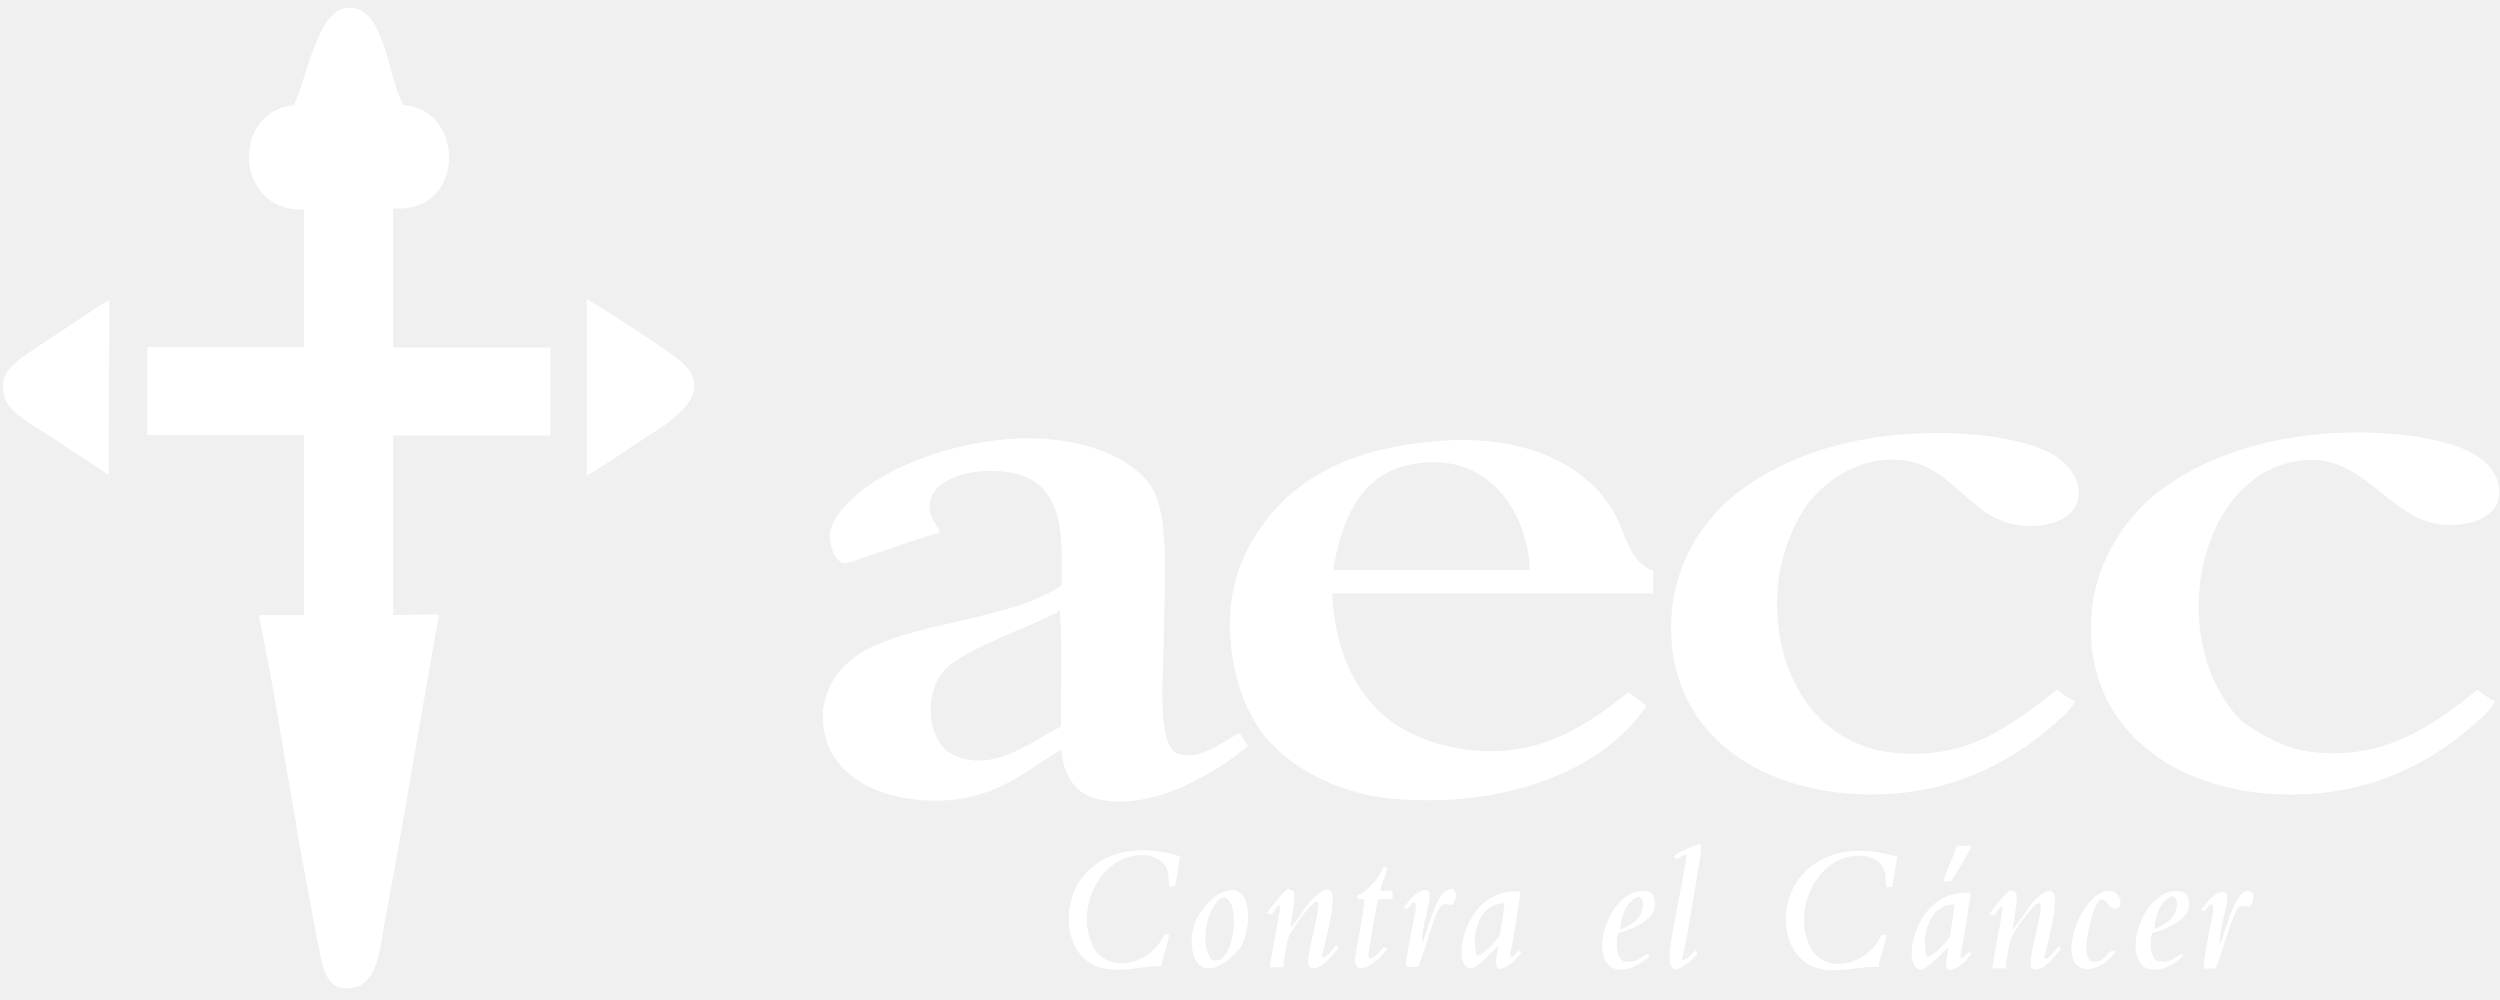
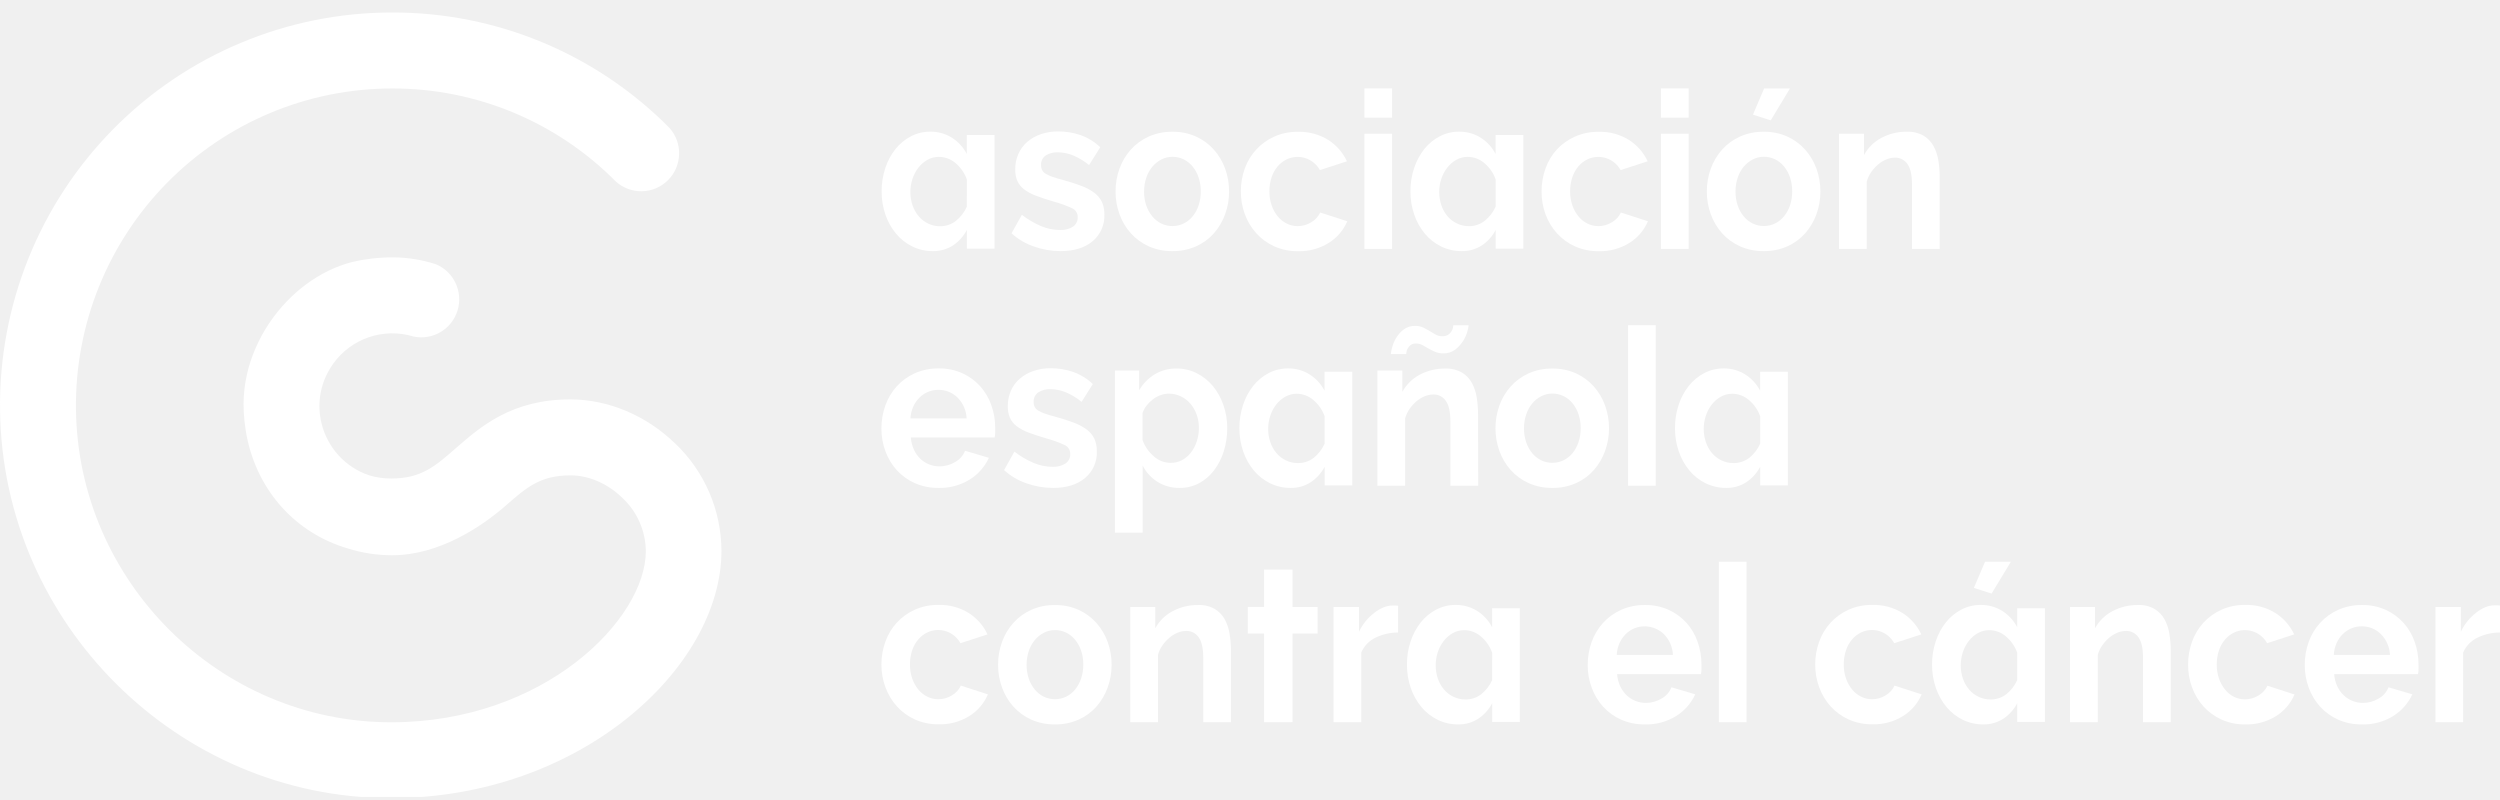
- <svg xmlns="http://www.w3.org/2000/svg" width="200" height="80" viewBox="0 0 200 80" fill="none">
-   <g clip-path="url(#clip0)">
-     <path d="M32.253 8.412C37.23 8.694 37.324 17.097 31.455 16.675C31.455 20.29 31.455 24.14 31.455 27.802C31.455 27.802 43.99 27.802 44.038 27.802V34.844H31.455V49.21C32.817 49.163 33.803 49.163 35.117 49.163C33.756 56.769 32.441 64.797 30.986 72.684C30.328 75.689 30.422 79.069 27.746 79.069C25.681 79.069 25.774 76.816 24.883 72.59C23.85 66.909 23.662 66.017 23.709 65.971C22.206 57.614 22.3 57.144 20.704 49.21C21.69 49.21 24.319 49.21 24.319 49.21C24.319 49.21 24.319 34.844 24.319 34.797H11.784V27.755C15.915 27.755 20.188 27.755 24.319 27.755V16.769C18.732 16.956 18.451 8.928 23.521 8.412C24.601 6.111 25.399 0.618 27.934 0.618C30.798 0.618 30.986 6.017 32.253 8.412Z" fill="white" />
-     <path d="M8.732 23.999C8.779 25.548 8.686 33.342 8.686 37.989C8.686 37.989 7.559 37.238 7.277 37.05C6.244 36.346 5.493 35.924 4.366 35.126C2.723 33.999 0.235 33.013 0.235 31.041C0.188 29.304 1.502 28.788 5.822 25.877C7.559 24.703 8.31 24.233 8.732 23.999Z" fill="white" />
-     <path d="M46.995 23.952C48.451 24.844 52.676 27.473 54.554 28.975C57.653 31.886 52.629 34.281 50.751 35.595C49.437 36.487 48.169 37.332 46.948 38.036V23.952H46.995Z" fill="white" />
-     <path d="M164.601 55.172C165.024 55.548 165.493 55.877 166.01 56.111C165.54 56.956 164.695 57.614 163.944 58.271C160.939 60.853 156.761 63.06 151.643 63.482C142.864 64.186 134.601 60.149 133.756 51.651C133.193 46.111 135.916 41.792 138.967 39.445C142.395 36.769 147.183 35.032 152.864 34.703C156.855 34.468 161.456 34.891 164.132 36.299C165.211 36.91 166.479 38.177 166.291 39.726C166.01 42.027 162.488 42.543 160.235 41.698C156.949 40.478 155.634 36.675 151.221 36.769C148.451 36.816 146.057 38.506 144.789 40.102C143.568 41.604 142.488 44.28 142.254 46.628C141.549 53.294 145.024 59.726 151.737 60.243C157.841 60.759 161.127 57.755 164.601 55.172Z" fill="white" />
-     <path d="M198.216 55.172C198.638 55.548 199.108 55.877 199.624 56.111C199.155 56.956 198.31 57.614 197.559 58.271C194.507 60.9 190.329 63.06 185.258 63.482C174.789 64.327 166.244 58.553 167.371 48.6C167.793 44.797 170 41.51 172.488 39.492C175.915 36.769 180.939 34.985 186.526 34.656C190.563 34.421 195.258 34.891 197.793 36.252C198.779 36.816 200.282 38.036 199.859 39.961C199.437 41.886 196.15 42.449 193.991 41.651C190.235 40.29 188.263 35.548 182.817 37.097C175.493 39.21 173.38 51.698 179.39 57.755C181.127 58.881 182.864 60.008 185.352 60.196C191.221 60.759 195.117 57.614 198.216 55.172Z" fill="white" />
-     <path d="M84.507 49.022C82.394 50.149 77.371 51.839 75.681 53.482C74.132 54.985 73.944 58.365 75.681 60.008C78.967 62.309 82.441 59.304 84.883 58.13C84.836 55.078 85.024 51.745 84.789 48.834C84.648 48.834 84.601 48.975 84.507 49.022ZM99.202 58.647C99.437 59.022 99.578 59.398 99.859 59.679C97.512 61.604 92.16 65.126 87.559 63.858C86.056 63.435 85.024 62.027 84.93 59.961C82.113 61.557 79.578 64.234 74.319 64.046C70.235 63.905 66.338 62.074 65.869 58.083C65.493 54.938 67.606 52.778 69.578 51.839C73.803 49.726 81.221 49.445 84.93 46.816C84.977 43.294 85.118 39.867 82.488 38.365C80.188 37.05 74.413 37.52 74.366 40.525C74.366 41.464 74.883 41.839 75.211 42.59C73.193 43.154 71.502 43.811 69.437 44.468C68.92 44.656 67.794 45.126 67.465 45.032C66.62 44.844 66.291 43.201 66.432 42.496C66.62 41.464 67.559 40.478 68.216 39.867C70.939 37.332 75.822 35.548 80.611 35.126C85.634 34.703 90.376 36.252 92.16 39.022C93.662 41.37 93.099 47.473 93.099 51.417C93.099 53.388 92.488 59.539 94.132 60.243C95.963 61.041 98.028 59.116 99.202 58.647Z" fill="white" />
-     <path d="M112.348 37.285C108.826 38.177 107.277 41.651 106.667 45.595H122.394C122.113 40.102 118.263 35.736 112.348 37.285ZM132.254 45.689V47.473H106.573C106.761 51.745 108.263 55.266 110.939 57.426C112.676 58.834 115.258 59.867 118.216 60.055C123.427 60.478 127.183 57.849 130.235 55.407C130.845 55.689 131.221 56.158 131.737 56.44C128.216 61.745 120.282 64.656 111.455 63.905C107.089 63.529 102.817 61.323 100.751 58.318C98.779 55.454 97.887 50.947 98.686 47.05C99.249 44.327 100.939 41.745 102.676 40.055C105.869 36.956 110.423 35.501 116.009 35.219C121.972 34.938 126.855 37.097 129.061 40.9C130.094 42.637 130.235 44.844 132.254 45.689Z" fill="white" />
-     <path d="M136.056 67.52C136.103 67.848 136.009 68.694 135.962 68.928C135.493 71.886 135.54 71.37 135.117 73.999C135.117 74.093 134.883 75.36 134.554 76.769C134.93 76.956 135.352 76.205 135.634 76.064C135.728 76.017 135.728 76.252 135.822 76.299C135.493 76.628 134.836 77.285 134.272 77.52C134.084 77.567 133.803 77.567 133.709 77.285C133.286 76.909 133.897 74.139 134.225 72.356C134.507 70.9 134.742 69.632 134.93 68.365C134.695 68.318 134.178 68.74 134.178 68.74C134.084 68.647 133.991 68.647 133.897 68.506C134.46 68.083 135.587 67.567 136.056 67.52Z" fill="white" />
-     <path d="M156.526 67.661H157.746C157.23 68.694 156.667 69.632 156.056 70.525H155.493C155.728 69.492 156.244 68.74 156.526 67.661Z" fill="white" />
-     <path d="M110.657 69.398C110.751 69.398 110.845 69.398 110.939 69.398C110.892 70.102 110.516 70.666 110.423 71.276C110.657 71.276 110.751 71.229 111.408 71.276V71.933C111.08 71.933 110.423 71.933 110.235 71.933C110 73.107 109.671 75.032 109.53 76.018C109.484 76.299 109.437 76.534 109.53 76.675C110.094 76.722 110.563 75.83 110.704 75.783C110.798 75.783 110.845 75.877 110.986 75.924C110.423 76.628 109.343 77.708 108.592 77.379C108.545 77.332 108.357 77.004 108.404 76.769C108.498 75.736 109.061 73.436 109.155 71.933H108.592C108.592 71.839 108.592 71.558 108.638 71.558C108.873 71.558 109.014 71.464 109.249 71.229C109.39 71.088 109.718 70.806 109.953 70.572C110.235 70.243 110.423 69.867 110.657 69.398Z" fill="white" />
-     <path d="M98.263 71.98C97.981 71.745 98.028 71.745 97.606 71.886C96.995 72.403 96.479 73.576 96.432 74.891C96.385 75.501 96.573 76.299 96.901 76.769C97.277 76.909 97.606 76.816 97.84 76.581C98.544 75.877 98.873 74.14 98.638 72.872C98.591 72.449 98.451 72.215 98.263 71.98ZM98.826 71.229C99.108 71.276 99.436 71.604 99.624 71.98C100.047 73.107 99.859 74.938 99.108 75.971C98.357 76.769 97.324 77.661 96.385 77.426C95.164 77.097 95.258 74.938 95.446 74.327C95.634 73.67 95.681 73.529 95.962 73.107C96.479 72.356 97.042 71.745 97.606 71.463C97.84 71.37 98.263 71.135 98.826 71.229Z" fill="white" />
-     <path d="M103.427 71.276C103.709 71.463 103.427 72.778 103.24 74.186C103.286 74.139 103.286 74.186 103.333 74.139C103.85 73.529 104.085 73.107 104.742 72.168C105.634 71.276 106.15 70.853 106.573 71.463C106.667 71.604 106.573 72.449 106.526 72.966C106.338 74.139 106.009 75.501 105.728 76.534C105.728 76.628 105.869 76.581 105.963 76.581C106.197 76.487 106.385 76.252 106.901 75.595C106.901 75.642 107.136 75.783 107.089 75.783C106.056 77.191 105.211 77.755 104.742 77.332C104.272 76.862 105.822 72.449 105.399 72.168C105.07 71.886 103.333 74.374 103.099 74.938C103.005 75.125 102.723 76.44 102.676 77.379C102.347 77.379 101.972 77.379 101.596 77.379C101.784 75.642 102.441 73.107 102.394 72.449C102.254 72.308 101.972 72.872 101.737 73.154C101.737 73.154 101.409 73.06 101.362 73.06C101.643 72.637 102.066 72.074 102.488 71.604C102.676 71.416 102.864 71.229 103.052 71.088C103.146 71.182 103.239 71.135 103.427 71.276Z" fill="white" />
-     <path d="M114.038 71.182C114.272 71.276 114.366 71.276 114.366 71.604C114.413 72.215 113.944 73.623 113.803 74.656C113.709 75.407 113.803 75.219 113.803 75.407C114.319 74.233 114.883 71.276 116.009 71.135C116.291 71.135 116.338 71.182 116.385 71.276C116.62 71.604 116.338 72.168 116.197 72.402C115.916 72.402 115.587 72.215 115.352 72.402C114.789 72.825 114.132 75.689 113.474 77.332C113.099 77.332 112.817 77.379 112.488 77.332C112.441 76.628 113.193 73.201 113.24 72.825C113.286 72.449 113.286 72.215 113.193 72.261C113.005 71.98 112.77 72.637 112.535 72.731C112.488 72.778 112.347 72.637 112.301 72.543C112.535 72.402 113.146 71.276 114.038 71.182Z" fill="white" />
-     <path d="M129.624 74.374C130.235 74.093 130.704 73.905 131.127 73.342C131.596 72.684 131.502 71.698 131.033 71.745C130.094 72.121 129.671 73.248 129.624 74.374ZM132.207 71.558C133.099 73.295 130.892 74.234 129.437 74.656C129.249 75.548 129.296 76.581 129.906 76.91C130.939 77.05 131.174 76.628 131.831 76.299C131.831 76.346 132.019 76.44 131.972 76.487C130.845 77.567 129.061 78.13 128.404 76.816C127.512 75.079 129.249 70.853 131.831 71.323C131.972 71.37 132.16 71.464 132.207 71.558Z" fill="white" />
-     <path d="M169.53 72.59C169.155 72.778 168.873 72.684 168.732 72.449C168.591 72.215 168.404 71.933 167.981 71.98C167.699 72.262 167.512 72.778 167.418 73.06C166.901 74.891 166.62 76.722 167.371 76.909C168.122 77.144 168.544 76.299 168.92 76.064C169.014 76.017 169.108 76.111 169.249 76.111C168.169 77.661 166.291 78.083 165.821 76.675C165.211 74.797 167.277 70.618 169.155 71.37C169.483 71.51 169.812 72.168 169.53 72.59Z" fill="white" />
-     <path d="M118.122 76.44C118.686 76.44 119.484 75.501 119.953 74.891C120 74.844 120.282 72.919 120.376 72.262C118.78 72.262 118.075 73.67 117.981 75.172C117.981 75.642 118.028 76.111 118.122 76.44ZM121.643 71.323C121.409 73.06 121.127 74.797 120.798 76.44C120.845 76.487 120.892 76.534 120.939 76.534C121.174 76.534 121.362 76.064 121.596 76.064C121.596 76.111 121.737 76.158 121.69 76.205C121.315 76.722 120.704 77.473 119.859 77.52C119.484 77.05 119.812 76.346 119.859 75.689C119.484 76.017 118.122 77.473 117.7 77.473C117.183 77.473 116.808 76.863 116.949 75.689C117.23 73.576 118.686 71.135 121.643 71.323Z" fill="white" />
-     <path d="M94.413 68.506C94.225 69.398 94.225 69.867 93.991 70.9C93.991 70.9 93.521 70.947 93.521 70.9C93.474 70.337 93.521 69.961 93.38 69.586C93.146 68.928 92.676 68.694 91.972 68.459C88.31 67.895 86.01 72.356 87.324 75.454C88.404 78.083 92.066 77.238 93.146 74.75C93.146 74.75 93.568 74.703 93.521 74.797C93.427 75.642 93.005 76.487 92.911 77.332C91.925 77.144 90.235 77.755 88.592 77.52C85.305 77.097 84.695 72.825 86.479 70.337C88.216 67.989 91.221 67.52 94.413 68.506Z" fill="white" />
-     <path d="M161.221 71.37C161.502 71.558 161.221 72.872 161.033 74.281C161.08 74.234 161.08 74.281 161.127 74.234C161.643 73.623 161.878 73.201 162.535 72.262C163.427 71.37 163.944 70.947 164.366 71.558C164.46 71.698 164.366 72.543 164.319 73.06C164.132 74.234 163.803 75.595 163.521 76.628C163.521 76.722 163.662 76.675 163.756 76.675C163.991 76.581 164.179 76.346 164.695 75.689C164.695 75.736 164.93 75.877 164.883 75.877C163.85 77.285 163.005 77.849 162.535 77.426C162.066 76.957 163.615 72.543 163.193 72.262C162.864 71.98 161.127 74.468 160.892 75.032C160.798 75.219 160.517 76.534 160.47 77.473C160.141 77.473 159.765 77.473 159.39 77.473C159.578 75.736 160.235 73.201 160.188 72.543C160.047 72.403 159.765 72.966 159.531 73.248C159.531 73.248 159.202 73.154 159.155 73.154C159.437 72.731 159.859 72.168 160.282 71.698C160.47 71.51 160.657 71.323 160.845 71.182C160.986 71.276 161.033 71.276 161.221 71.37Z" fill="white" />
-     <path d="M177.84 71.323C178.075 71.417 178.169 71.417 178.169 71.745C178.216 72.356 177.746 73.764 177.606 74.797C177.512 75.548 177.606 75.36 177.606 75.548C178.122 74.374 178.685 71.417 179.812 71.276C180.094 71.276 180.141 71.323 180.188 71.417C180.423 71.745 180.188 72.309 180 72.543C179.718 72.543 179.39 72.356 179.155 72.543C178.592 72.966 177.934 75.83 177.277 77.473C176.901 77.473 176.62 77.52 176.291 77.473C176.244 76.769 176.995 73.342 177.042 72.966C177.089 72.59 177.089 72.356 176.995 72.403C176.807 72.121 176.573 72.778 176.338 72.872C176.291 72.919 176.15 72.778 176.103 72.731C176.338 72.543 176.948 71.417 177.84 71.323Z" fill="white" />
-     <path d="M151.784 68.553C151.596 69.445 151.596 69.914 151.362 70.947C151.362 70.947 150.892 70.994 150.892 70.947C150.845 70.384 150.892 70.008 150.751 69.633C150.516 68.975 150.047 68.74 149.343 68.506C145.681 67.942 143.38 72.403 144.695 75.501C145.775 78.13 149.437 77.285 150.516 74.797C150.516 74.797 150.939 74.75 150.892 74.844C150.798 75.689 150.376 76.534 150.282 77.379C149.296 77.191 147.606 77.802 145.962 77.567C142.676 77.144 142.066 72.872 143.85 70.384C145.587 68.036 148.592 67.567 151.784 68.553Z" fill="white" />
-     <path d="M154.132 76.534C154.695 76.534 155.493 75.595 155.963 74.985C156.009 74.938 156.291 73.013 156.385 72.356C154.789 72.356 154.085 73.764 153.991 75.266C153.991 75.736 154.038 76.205 154.132 76.534ZM157.653 71.417C157.418 73.154 157.136 74.891 156.808 76.534C156.855 76.581 156.901 76.628 156.948 76.628C157.183 76.628 157.371 76.159 157.606 76.159C157.606 76.205 157.747 76.252 157.7 76.299C157.324 76.816 156.714 77.567 155.869 77.614C155.493 77.144 155.822 76.44 155.869 75.783C155.493 76.112 154.132 77.567 153.709 77.567C153.193 77.567 152.817 76.957 152.958 75.783C153.24 73.67 154.695 71.229 157.653 71.417Z" fill="white" />
-     <path d="M172.347 74.328C172.958 74.046 173.427 73.858 173.85 73.295C174.319 72.637 174.225 71.651 173.756 71.698C172.817 72.121 172.394 73.248 172.347 74.328ZM174.93 71.558C175.822 73.295 173.615 74.234 172.16 74.656C171.972 75.548 172.019 76.581 172.629 76.91C173.662 77.05 173.897 76.628 174.554 76.299C174.554 76.346 174.742 76.44 174.648 76.487C173.521 77.567 171.737 78.13 171.08 76.816C170.188 75.079 171.925 70.853 174.507 71.323C174.695 71.37 174.883 71.464 174.93 71.558Z" fill="white" />
+ <svg xmlns="http://www.w3.org/2000/svg" width="200" height="64" viewBox="0 0 200 64" fill="none">
+   <g clip-path="url(#clip0_1094:980)">
+     <g clip-path="url(#clip1_1094:980)">
+       <path d="M159.328 47.487L157.911 47.029L158.804 44.937H160.871L159.328 47.487Z" fill="white" />
+       <path d="M53.975 35.444C51.682 33.229 48.649 31.956 45.647 31.952H45.624C40.936 31.952 38.453 34.124 36.459 35.862C34.795 37.317 33.697 38.281 31.287 38.281H31.274C30.687 38.281 30.103 38.196 29.54 38.029C27.632 37.39 26.187 35.809 25.718 33.848C25.698 33.768 25.679 33.687 25.662 33.605C25.644 33.522 25.631 33.416 25.618 33.32C25.605 33.224 25.592 33.133 25.581 33.04C25.564 32.862 25.553 32.681 25.553 32.499C25.553 31.744 25.701 30.997 25.987 30.299C26.054 30.14 26.123 29.986 26.203 29.834C26.26 29.725 26.318 29.616 26.381 29.519C26.465 29.373 26.559 29.234 26.656 29.097C28.113 27.062 30.704 26.188 33.092 26.925C34.622 27.241 36.141 26.34 36.602 24.843C37.063 23.347 36.315 21.744 34.873 21.141C33.765 20.782 32.608 20.595 31.443 20.589C30.349 20.585 29.259 20.708 28.192 20.954C25.516 21.645 23.161 23.46 21.577 25.8C21.555 25.83 21.534 25.859 21.514 25.889C21.308 26.198 21.115 26.512 20.938 26.838L20.912 26.893C20.738 27.212 20.582 27.544 20.439 27.872C20.439 27.885 20.428 27.898 20.422 27.913C19.818 29.298 19.499 30.79 19.483 32.301C19.485 32.764 19.509 33.225 19.557 33.685C19.568 33.809 19.592 33.931 19.609 34.054C19.646 34.341 19.683 34.626 19.737 34.904L19.75 34.951C20.632 39.32 23.692 42.669 27.828 43.877C28.976 44.238 30.171 44.421 31.374 44.42C35.155 44.42 38.581 42.094 40.455 40.452C42.12 38.994 43.22 38.029 45.637 38.029H45.65C47.099 38.029 48.605 38.681 49.782 39.822C50.966 40.923 51.648 42.464 51.667 44.083C51.667 49.542 43.53 57.783 31.298 57.783H31.259C17.544 57.762 6.248 46.536 6.077 32.755C5.991 25.976 8.617 19.445 13.369 14.62C18.12 9.795 24.602 7.079 31.365 7.078H31.404C38.111 7.071 44.543 9.751 49.268 14.522C50.467 15.602 52.299 15.554 53.44 14.413C54.581 13.272 54.632 11.435 53.557 10.232C47.696 4.311 39.716 0.987 31.395 1H31.348C22.964 1 14.931 4.367 9.041 10.347C3.151 16.327 -0.104 24.422 0.003 32.825C0.219 49.907 14.224 63.824 31.231 63.848H31.28C46.395 63.848 57.702 53.422 57.717 44.081C57.706 40.808 56.354 37.684 53.977 35.44" fill="white" />
+       <path d="M70.513 53.168C70.51 52.544 70.617 51.925 70.828 51.339C71.027 50.776 71.337 50.259 71.738 49.818C72.143 49.378 72.633 49.025 73.179 48.78C73.777 48.514 74.427 48.382 75.081 48.393C75.935 48.368 76.777 48.595 77.504 49.045C78.155 49.46 78.674 50.052 79.001 50.752L76.834 51.456C76.314 50.507 75.144 50.132 74.171 50.602C73.895 50.737 73.65 50.929 73.452 51.165C73.238 51.421 73.075 51.716 72.971 52.034C72.852 52.397 72.793 52.777 72.797 53.159C72.793 53.542 72.854 53.922 72.979 54.284C73.089 54.604 73.254 54.902 73.467 55.164C73.663 55.404 73.908 55.599 74.186 55.735C74.459 55.871 74.76 55.941 75.064 55.939C75.454 55.941 75.835 55.831 76.165 55.622C76.472 55.443 76.718 55.173 76.867 54.849L79.034 55.55C78.729 56.262 78.215 56.864 77.56 57.275C76.822 57.736 75.964 57.969 75.094 57.944C74.44 57.954 73.791 57.822 73.192 57.558C72.646 57.31 72.156 56.954 71.753 56.511C71.351 56.064 71.04 55.544 70.834 54.979C70.62 54.399 70.512 53.786 70.513 53.168Z" fill="white" />
+       <path d="M84.395 57.953C83.74 57.963 83.091 57.831 82.492 57.566C81.948 57.321 81.461 56.964 81.062 56.519C80.667 56.075 80.361 55.559 80.161 54.999C79.95 54.418 79.843 53.805 79.847 53.187C79.843 52.564 79.949 51.944 80.161 51.358C80.361 50.798 80.667 50.282 81.062 49.838C81.461 49.392 81.948 49.035 82.492 48.791C83.091 48.525 83.74 48.393 84.395 48.404C85.048 48.392 85.695 48.524 86.291 48.791C86.832 49.037 87.317 49.393 87.713 49.838C88.108 50.282 88.414 50.798 88.614 51.358C88.826 51.944 88.932 52.564 88.928 53.187C88.931 53.805 88.825 54.418 88.614 54.999C88.414 55.557 88.111 56.073 87.721 56.519C87.326 56.965 86.841 57.322 86.298 57.566C85.698 57.831 85.05 57.963 84.395 57.953ZM82.128 53.174C82.124 53.554 82.182 53.932 82.302 54.293C82.409 54.609 82.572 54.903 82.783 55.162C82.979 55.402 83.224 55.597 83.502 55.733C84.067 56.005 84.725 56.005 85.29 55.733C85.568 55.597 85.814 55.402 86.009 55.162C86.222 54.901 86.384 54.602 86.488 54.282C86.608 53.919 86.667 53.539 86.662 53.157C86.666 52.78 86.607 52.406 86.488 52.049C86.382 51.733 86.22 51.438 86.009 51.18C85.813 50.94 85.568 50.745 85.29 50.609C85.011 50.474 84.705 50.404 84.395 50.407C84.084 50.406 83.778 50.481 83.502 50.624C83.225 50.766 82.981 50.963 82.783 51.204C82.571 51.466 82.408 51.764 82.302 52.084C82.185 52.439 82.126 52.811 82.128 53.185V53.174Z" fill="white" />
+       <path d="M98.476 57.777H96.259V52.605C96.259 51.866 96.138 51.327 95.895 50.987C95.668 50.654 95.287 50.462 94.885 50.476C94.652 50.479 94.422 50.527 94.207 50.617C93.971 50.714 93.752 50.848 93.557 51.013C93.346 51.19 93.159 51.394 93.002 51.621C92.835 51.855 92.712 52.117 92.638 52.394V57.777H90.419V48.56H92.419V50.265C92.738 49.681 93.222 49.204 93.81 48.895C94.442 48.559 95.148 48.389 95.862 48.402C96.324 48.381 96.782 48.491 97.184 48.719C97.516 48.92 97.791 49.204 97.98 49.544C98.174 49.907 98.305 50.3 98.367 50.706C98.439 51.142 98.476 51.583 98.476 52.025V57.777Z" fill="white" />
+       <path d="M101.124 57.777V50.683H99.823V48.556H101.124V45.569H103.405V48.56H105.408V50.683H103.405V57.773L101.124 57.777Z" fill="white" />
+       <path d="M111.844 50.6C111.219 50.6 110.603 50.741 110.041 51.013C109.53 51.258 109.124 51.68 108.899 52.201V57.777H106.682V48.56H108.721V50.531C108.869 50.225 109.052 49.939 109.267 49.677C109.469 49.436 109.697 49.218 109.945 49.025C110.17 48.847 110.418 48.701 110.682 48.591C110.91 48.495 111.154 48.444 111.402 48.441H111.675C111.733 48.441 111.791 48.447 111.848 48.458L111.844 50.6Z" fill="white" />
+       <path d="M116.659 57.953C116.089 57.959 115.526 57.832 115.014 57.584C114.514 57.339 114.071 56.991 113.714 56.563C113.34 56.112 113.052 55.596 112.862 55.042C112.655 54.439 112.552 53.805 112.557 53.167C112.552 52.531 112.652 51.898 112.853 51.295C113.035 50.744 113.313 50.229 113.673 49.775C114.009 49.355 114.429 49.011 114.906 48.764C115.381 48.517 115.909 48.39 116.444 48.395C117.056 48.386 117.658 48.553 118.178 48.877C118.683 49.198 119.095 49.648 119.369 50.181V48.66H121.586V57.755H119.374V56.258C119.115 56.754 118.736 57.178 118.273 57.49C117.793 57.801 117.231 57.962 116.659 57.953ZM119.374 52.218C119.194 51.711 118.882 51.261 118.47 50.915C118.101 50.593 117.629 50.414 117.14 50.413C116.818 50.41 116.501 50.492 116.221 50.65C115.938 50.809 115.69 51.025 115.493 51.284C115.285 51.554 115.125 51.857 115.02 52.181C114.91 52.518 114.854 52.871 114.856 53.226C114.854 53.588 114.912 53.948 115.029 54.291C115.137 54.608 115.302 54.902 115.517 55.159C115.724 55.405 115.981 55.602 116.271 55.739C116.567 55.883 116.893 55.958 117.222 55.957C117.686 55.967 118.139 55.818 118.505 55.533C118.878 55.232 119.175 54.846 119.372 54.408L119.374 52.218Z" fill="white" />
+       <path d="M131.583 57.953C130.934 57.962 130.292 57.833 129.697 57.575C129.152 57.335 128.662 56.985 128.258 56.545C127.856 56.103 127.544 55.587 127.34 55.025C127.124 54.445 127.014 53.83 127.017 53.211C127.012 52.579 127.119 51.951 127.331 51.356C127.533 50.794 127.842 50.278 128.241 49.835C128.646 49.389 129.139 49.033 129.689 48.788C130.291 48.523 130.942 48.391 131.6 48.402C132.252 48.39 132.898 48.522 133.494 48.788C134.034 49.034 134.518 49.387 134.917 49.827C135.314 50.268 135.617 50.785 135.81 51.347C136.014 51.923 136.117 52.53 136.116 53.141C136.116 53.294 136.116 53.441 136.116 53.576C136.112 53.694 136.099 53.812 136.075 53.928H129.366C129.391 54.263 129.476 54.591 129.615 54.897C129.74 55.166 129.913 55.411 130.126 55.618C130.542 56.013 131.094 56.233 131.667 56.233C132.106 56.232 132.537 56.114 132.915 55.889C133.28 55.691 133.564 55.371 133.717 54.983L135.62 55.546C135.291 56.263 134.759 56.868 134.09 57.284C133.337 57.747 132.465 57.98 131.583 57.953ZM133.834 52.394C133.809 51.77 133.552 51.178 133.115 50.733C132.482 50.117 131.546 49.937 130.731 50.274C130.474 50.385 130.241 50.543 130.044 50.741C129.839 50.95 129.674 51.194 129.556 51.462C129.428 51.757 129.354 52.073 129.34 52.394H133.834Z" fill="white" />
+       <path d="M137.507 44.937H139.724V57.777H137.507V44.937Z" fill="white" />
+       <path d="M145.217 53.167C145.213 52.544 145.32 51.925 145.531 51.339C145.73 50.776 146.04 50.259 146.441 49.818C146.846 49.378 147.336 49.025 147.88 48.78C148.479 48.514 149.128 48.382 149.783 48.393C150.637 48.368 151.48 48.594 152.208 49.045C152.858 49.46 153.377 50.052 153.705 50.752L151.538 51.456C151.018 50.507 149.848 50.132 148.875 50.602C148.599 50.738 148.354 50.929 148.156 51.165C147.942 51.421 147.78 51.716 147.677 52.034C147.556 52.396 147.497 52.776 147.501 53.159C147.496 53.542 147.558 53.922 147.683 54.284C147.792 54.604 147.958 54.902 148.173 55.164C148.369 55.404 148.614 55.599 148.892 55.735C149.162 55.869 149.458 55.939 149.759 55.939C150.149 55.941 150.531 55.831 150.86 55.622C151.168 55.443 151.414 55.173 151.564 54.849L153.731 55.55C153.427 56.263 152.913 56.864 152.258 57.275C151.52 57.736 150.663 57.969 149.794 57.944C149.139 57.954 148.49 57.822 147.891 57.557C147.345 57.31 146.854 56.954 146.45 56.511C146.049 56.064 145.738 55.544 145.534 54.979C145.32 54.399 145.213 53.785 145.217 53.167Z" fill="white" />
+       <path d="M158.667 57.953C158.098 57.959 157.535 57.832 157.023 57.584C156.523 57.339 156.079 56.991 155.723 56.563C155.349 56.112 155.06 55.596 154.871 55.042C154.664 54.439 154.56 53.805 154.565 53.167C154.561 52.531 154.661 51.898 154.862 51.295C155.044 50.744 155.321 50.229 155.681 49.775C156.018 49.356 156.438 49.012 156.914 48.764C157.389 48.517 157.918 48.391 158.453 48.395C159.065 48.386 159.667 48.553 160.186 48.877C160.692 49.198 161.103 49.648 161.378 50.181V48.66H163.595V57.755H161.378V56.258C161.119 56.754 160.741 57.178 160.277 57.49C159.798 57.801 159.238 57.962 158.667 57.953ZM161.378 52.218C161.198 51.711 160.886 51.261 160.475 50.915C160.106 50.593 159.633 50.414 159.144 50.413C158.823 50.41 158.506 50.492 158.225 50.65C157.942 50.809 157.694 51.025 157.497 51.284C157.29 51.554 157.13 51.857 157.025 52.181C156.915 52.519 156.86 52.871 156.86 53.226C156.858 53.588 156.917 53.948 157.034 54.291C157.141 54.608 157.307 54.903 157.523 55.159C157.729 55.405 157.986 55.603 158.275 55.739C158.572 55.883 158.897 55.958 159.227 55.957C159.69 55.967 160.143 55.818 160.509 55.533C160.883 55.232 161.18 54.846 161.376 54.408L161.378 52.218Z" fill="white" />
+       <path d="M173.659 57.777H171.442V52.605C171.442 51.866 171.32 51.327 171.078 50.987C170.85 50.654 170.469 50.462 170.068 50.476C169.835 50.479 169.605 50.527 169.39 50.617C169.154 50.715 168.935 50.848 168.74 51.013C168.53 51.191 168.344 51.395 168.187 51.621C168.02 51.855 167.897 52.117 167.823 52.394V57.777H165.602V48.56H167.602V50.265C167.921 49.681 168.405 49.204 168.993 48.895C169.625 48.559 170.331 48.389 171.045 48.402C171.507 48.381 171.965 48.491 172.367 48.719C172.699 48.92 172.974 49.204 173.162 49.544C173.356 49.907 173.488 50.3 173.55 50.706C173.622 51.142 173.659 51.583 173.659 52.025V57.777Z" fill="white" />
+       <path d="M175.048 53.168C175.045 52.544 175.151 51.925 175.362 51.339C175.562 50.776 175.871 50.259 176.272 49.818C176.678 49.378 177.168 49.025 177.713 48.78C178.312 48.514 178.961 48.382 179.615 48.393C180.469 48.368 181.311 48.595 182.038 49.045C182.689 49.46 183.208 50.052 183.536 50.752L181.369 51.456C180.846 50.514 179.683 50.143 178.714 50.609C178.438 50.744 178.193 50.935 177.995 51.171C177.781 51.428 177.617 51.723 177.514 52.04C177.395 52.403 177.336 52.783 177.34 53.165C177.336 53.548 177.397 53.929 177.522 54.291C177.632 54.61 177.797 54.908 178.01 55.17C178.201 55.41 178.441 55.605 178.714 55.744C178.987 55.88 179.287 55.95 179.592 55.948C179.981 55.95 180.363 55.84 180.692 55.631C181 55.451 181.245 55.181 181.395 54.858L183.562 55.559C183.257 56.271 182.743 56.873 182.088 57.284C181.349 57.745 180.492 57.977 179.622 57.953C178.967 57.963 178.318 57.831 177.719 57.566C177.174 57.319 176.684 56.963 176.281 56.519C175.88 56.072 175.568 55.552 175.362 54.988C175.149 54.405 175.043 53.788 175.048 53.168Z" fill="white" />
+       <path d="M188.946 57.953C188.298 57.963 187.656 57.834 187.061 57.575C186.515 57.335 186.025 56.984 185.62 56.545C185.219 56.103 184.908 55.586 184.703 55.025C184.487 54.445 184.377 53.83 184.381 53.211C184.376 52.579 184.482 51.951 184.695 51.356C184.895 50.794 185.204 50.277 185.605 49.836C186.01 49.39 186.503 49.033 187.052 48.788C187.654 48.523 188.306 48.391 188.964 48.402C189.616 48.39 190.262 48.522 190.858 48.788C191.397 49.034 191.882 49.387 192.281 49.827C192.677 50.269 192.98 50.786 193.174 51.347C193.378 51.923 193.481 52.53 193.48 53.142C193.48 53.294 193.48 53.441 193.48 53.576C193.477 53.694 193.464 53.812 193.438 53.928H186.732C186.757 54.263 186.84 54.591 186.979 54.897C187.104 55.167 187.278 55.411 187.492 55.618C187.697 55.815 187.939 55.97 188.203 56.074C188.466 56.179 188.747 56.233 189.031 56.233C189.471 56.233 189.903 56.114 190.281 55.889C190.646 55.691 190.93 55.37 191.083 54.984L192.986 55.546C192.656 56.263 192.124 56.867 191.456 57.284C190.702 57.748 189.83 57.98 188.946 57.953ZM191.198 52.394C191.172 51.77 190.914 51.177 190.476 50.733C190.067 50.322 189.508 50.096 188.929 50.107C188.642 50.105 188.358 50.162 188.095 50.274C187.838 50.385 187.605 50.543 187.408 50.741C187.202 50.949 187.037 51.194 186.92 51.462C186.792 51.757 186.718 52.073 186.703 52.394H191.198Z" fill="white" />
+       <path d="M200 50.6C199.375 50.6 198.758 50.741 198.195 51.013C197.684 51.258 197.278 51.68 197.053 52.201V57.777H194.836V48.56H196.871V50.53C197.156 49.935 197.576 49.414 198.097 49.01C198.321 48.832 198.568 48.686 198.832 48.575C199.06 48.48 199.304 48.429 199.551 48.425H199.824C199.883 48.426 199.942 48.431 200 48.443V50.6Z" fill="white" />
+       <path d="M75.081 39.033C74.433 39.042 73.789 38.914 73.194 38.655C72.648 38.415 72.159 38.065 71.755 37.626C71.353 37.184 71.04 36.667 70.836 36.105C70.621 35.526 70.511 34.912 70.513 34.293C70.51 33.661 70.616 33.034 70.828 32.438C71.028 31.873 71.338 31.353 71.738 30.907C72.143 30.462 72.636 30.106 73.185 29.86C73.787 29.596 74.439 29.464 75.097 29.473C75.749 29.463 76.396 29.595 76.993 29.86C77.532 30.106 78.016 30.459 78.414 30.898C78.81 31.34 79.114 31.857 79.307 32.419C79.513 32.994 79.617 33.602 79.615 34.213C79.615 34.367 79.615 34.513 79.615 34.647C79.611 34.766 79.597 34.883 79.573 34.999H72.865C72.889 35.334 72.973 35.661 73.112 35.966C73.233 36.238 73.404 36.485 73.616 36.694C73.822 36.891 74.063 37.047 74.327 37.152C74.591 37.257 74.871 37.311 75.155 37.31C75.594 37.311 76.025 37.192 76.403 36.967C76.768 36.768 77.052 36.448 77.207 36.062L79.11 36.624C78.781 37.342 78.248 37.947 77.578 38.362C76.828 38.824 75.961 39.057 75.081 39.033ZM77.331 33.474C77.305 32.85 77.049 32.258 76.611 31.813C76.201 31.403 75.643 31.178 75.064 31.189C74.777 31.187 74.492 31.244 74.228 31.357C73.971 31.465 73.739 31.623 73.543 31.821C73.338 32.03 73.172 32.275 73.053 32.542C72.926 32.838 72.852 33.153 72.836 33.474H77.331Z" fill="white" />
+       <path d="M84.247 39.033C83.52 39.033 82.798 38.908 82.113 38.664C81.451 38.438 80.843 38.079 80.325 37.608L81.153 36.131C81.627 36.499 82.147 36.803 82.7 37.037C83.174 37.237 83.683 37.342 84.198 37.345C84.564 37.365 84.927 37.272 85.24 37.08C85.488 36.911 85.632 36.625 85.619 36.324C85.632 36.015 85.455 35.729 85.173 35.603C84.703 35.387 84.216 35.21 83.716 35.075C83.155 34.912 82.674 34.754 82.278 34.602C81.934 34.477 81.61 34.302 81.318 34.083C81.089 33.907 80.908 33.677 80.789 33.413C80.672 33.126 80.616 32.818 80.624 32.508C80.617 32.072 80.704 31.64 80.88 31.241C81.045 30.872 81.291 30.545 81.599 30.283C81.918 30.013 82.286 29.806 82.683 29.675C83.117 29.53 83.573 29.456 84.031 29.458C84.653 29.453 85.271 29.554 85.86 29.758C86.443 29.966 86.976 30.296 87.424 30.724L86.529 32.149C86.143 31.829 85.711 31.569 85.249 31.376C84.857 31.217 84.44 31.135 84.018 31.133C83.686 31.121 83.358 31.207 83.075 31.38C82.815 31.555 82.669 31.858 82.694 32.171C82.688 32.311 82.719 32.451 82.785 32.575C82.856 32.692 82.956 32.79 83.075 32.857C83.236 32.952 83.407 33.029 83.584 33.088C83.801 33.164 84.067 33.244 84.386 33.327C84.982 33.489 85.493 33.655 85.918 33.818C86.291 33.954 86.642 34.144 86.96 34.38C87.213 34.573 87.418 34.823 87.556 35.11C87.689 35.424 87.754 35.764 87.745 36.105C87.782 36.926 87.433 37.717 86.802 38.242C86.18 38.769 85.328 39.033 84.247 39.033Z" fill="white" />
+       <path d="M94.389 39.033C93.759 39.048 93.139 38.88 92.603 38.549C92.096 38.23 91.684 37.779 91.411 37.245V42.611H89.195V29.64H91.13V31.224C91.432 30.703 91.859 30.264 92.371 29.949C92.901 29.632 93.508 29.47 94.124 29.482C94.687 29.477 95.243 29.606 95.745 29.86C96.238 30.109 96.675 30.456 97.028 30.881C97.399 31.332 97.684 31.847 97.871 32.401C98.078 32.992 98.182 33.615 98.179 34.241C98.183 34.879 98.088 35.514 97.897 36.122C97.726 36.671 97.459 37.186 97.111 37.643C96.788 38.065 96.38 38.413 95.912 38.664C95.443 38.911 94.919 39.038 94.389 39.033ZM93.645 37.028C93.964 37.034 94.28 36.959 94.562 36.811C94.844 36.659 95.09 36.448 95.284 36.194C95.488 35.924 95.644 35.62 95.745 35.297C95.856 34.957 95.913 34.601 95.912 34.243C95.916 33.873 95.855 33.505 95.73 33.157C95.617 32.839 95.446 32.544 95.225 32.288C95.014 32.045 94.755 31.847 94.465 31.708C94.168 31.564 93.841 31.49 93.511 31.491C93.29 31.492 93.07 31.531 92.861 31.606C92.641 31.682 92.434 31.792 92.248 31.932C92.06 32.074 91.89 32.239 91.743 32.423C91.596 32.608 91.482 32.816 91.405 33.04V35.212C91.59 35.719 91.903 36.168 92.315 36.515C92.681 36.843 93.154 37.026 93.645 37.028Z" fill="white" />
+       <path d="M103.258 39.033C102.688 39.039 102.125 38.912 101.611 38.664C101.111 38.42 100.667 38.072 100.311 37.643C99.936 37.192 99.647 36.677 99.457 36.122C99.25 35.52 99.147 34.887 99.152 34.25C99.147 33.613 99.248 32.979 99.451 32.375C99.63 31.824 99.907 31.309 100.268 30.855C100.605 30.436 101.025 30.091 101.501 29.843C101.976 29.596 102.504 29.47 103.039 29.473C103.652 29.464 104.254 29.632 104.773 29.958C105.279 30.278 105.691 30.728 105.965 31.261V29.74H108.182V38.833H105.971V37.339C105.712 37.835 105.334 38.258 104.87 38.57C104.391 38.882 103.83 39.043 103.258 39.033ZM105.971 33.305C105.792 32.798 105.481 32.348 105.07 32.002C104.7 31.68 104.227 31.502 103.737 31.5C103.415 31.498 103.099 31.58 102.818 31.739C102.536 31.899 102.289 32.114 102.09 32.371C101.884 32.641 101.725 32.944 101.62 33.268C101.509 33.606 101.452 33.959 101.453 34.315C101.451 34.677 101.51 35.037 101.629 35.38C101.735 35.697 101.901 35.992 102.116 36.248C102.323 36.493 102.579 36.69 102.868 36.828C103.165 36.972 103.49 37.047 103.819 37.045C104.283 37.056 104.735 36.908 105.102 36.624C105.475 36.321 105.772 35.935 105.969 35.497L105.971 33.305Z" fill="white" />
+       <path d="M118.256 38.857H116.03V33.685C116.03 32.947 115.909 32.408 115.666 32.069C115.44 31.736 115.058 31.544 114.657 31.558C114.423 31.561 114.193 31.609 113.978 31.7C113.743 31.797 113.523 31.931 113.328 32.095C113.117 32.272 112.931 32.475 112.773 32.701C112.609 32.936 112.486 33.198 112.409 33.474V38.857H110.19V29.64H112.188V31.35C112.506 30.765 112.989 30.287 113.577 29.977C114.209 29.643 114.915 29.473 115.63 29.484C116.092 29.465 116.55 29.575 116.954 29.801C117.286 30.002 117.56 30.288 117.747 30.629C117.943 30.99 118.075 31.382 118.137 31.789C118.208 32.225 118.243 32.666 118.243 33.107L118.256 38.857ZM115.46 28.27C115.238 28.274 115.016 28.232 114.81 28.146C114.623 28.069 114.442 27.978 114.269 27.875C114.108 27.777 113.948 27.686 113.79 27.603C113.634 27.521 113.461 27.479 113.285 27.479C113.131 27.471 112.978 27.515 112.851 27.603C112.753 27.678 112.672 27.774 112.613 27.883C112.562 27.973 112.529 28.072 112.513 28.174C112.503 28.261 112.496 28.311 112.496 28.324H111.272C111.285 28.142 111.318 27.962 111.371 27.788C111.444 27.522 111.552 27.267 111.694 27.032C111.849 26.773 112.051 26.546 112.29 26.363C112.554 26.164 112.879 26.061 113.209 26.072C113.433 26.067 113.655 26.112 113.859 26.204C114.035 26.289 114.206 26.384 114.373 26.486C114.533 26.586 114.691 26.68 114.852 26.767C115.016 26.857 115.201 26.902 115.389 26.899C115.555 26.908 115.721 26.865 115.861 26.775C115.969 26.703 116.06 26.607 116.126 26.495C116.181 26.402 116.221 26.301 116.243 26.195C116.254 26.137 116.262 26.078 116.267 26.019H117.491C117.475 26.187 117.442 26.352 117.391 26.512C117.317 26.78 117.203 27.035 117.053 27.268C116.885 27.535 116.672 27.77 116.425 27.963C116.145 28.175 115.802 28.283 115.452 28.27H115.46Z" fill="white" />
+       <path d="M124.187 39.033C123.532 39.044 122.883 38.912 122.284 38.646C121.739 38.402 121.252 38.045 120.854 37.599C120.459 37.155 120.153 36.639 119.952 36.079C119.533 34.902 119.533 33.615 119.952 32.438C120.153 31.878 120.459 31.362 120.854 30.918C121.253 30.473 121.74 30.116 122.284 29.871C122.883 29.606 123.532 29.474 124.187 29.484C124.839 29.474 125.486 29.605 126.083 29.871C126.624 30.118 127.108 30.474 127.504 30.918C127.899 31.362 128.205 31.878 128.406 32.438C128.828 33.615 128.828 34.902 128.406 36.079C128.206 36.638 127.903 37.153 127.513 37.599C127.118 38.046 126.633 38.403 126.089 38.646C125.491 38.912 124.841 39.044 124.187 39.033ZM121.92 34.267C121.915 34.647 121.974 35.024 122.096 35.384C122.202 35.7 122.364 35.994 122.574 36.253C122.771 36.492 123.016 36.687 123.294 36.824C123.859 37.093 124.516 37.093 125.082 36.824C125.359 36.687 125.605 36.492 125.801 36.253C126.013 35.991 126.175 35.693 126.28 35.373C126.4 35.01 126.458 34.63 126.453 34.248C126.458 33.871 126.399 33.497 126.28 33.14C126.176 32.819 126.014 32.521 125.801 32.26C125.605 32.02 125.36 31.824 125.082 31.687C124.803 31.552 124.496 31.482 124.187 31.485C123.876 31.484 123.57 31.559 123.294 31.702C123.016 31.843 122.771 32.04 122.574 32.282C122.362 32.543 122.199 32.841 122.096 33.162C121.976 33.518 121.917 33.892 121.92 34.267Z" fill="white" />
+       <path d="M130.243 26.017H132.46V38.857H130.243V26.017Z" fill="white" />
+       <path d="M138.103 39.033C137.533 39.039 136.969 38.912 136.456 38.664C135.955 38.42 135.512 38.072 135.156 37.643C134.783 37.192 134.494 36.677 134.304 36.122C134.097 35.52 133.994 34.887 133.999 34.25C133.994 33.613 134.094 32.98 134.296 32.375C134.477 31.824 134.754 31.309 135.115 30.855C135.452 30.436 135.872 30.091 136.348 29.843C136.823 29.596 137.351 29.47 137.886 29.473C138.499 29.464 139.101 29.632 139.62 29.958C140.126 30.278 140.538 30.728 140.812 31.261V29.74H143.028V38.833H140.816V37.339C140.557 37.835 140.179 38.258 139.715 38.57C139.236 38.882 138.674 39.043 138.103 39.033ZM140.816 33.305C140.636 32.798 140.325 32.349 139.915 32.002C139.545 31.68 139.072 31.502 138.582 31.5C138.26 31.498 137.943 31.58 137.663 31.739C137.38 31.898 137.133 32.113 136.935 32.371C136.728 32.641 136.569 32.944 136.465 33.268C136.353 33.606 136.297 33.959 136.298 34.315C136.296 34.677 136.355 35.037 136.473 35.38C136.58 35.697 136.745 35.992 136.961 36.248C137.168 36.493 137.424 36.69 137.713 36.828C138.009 36.972 138.335 37.047 138.664 37.045C139.127 37.056 139.58 36.907 139.947 36.624C140.32 36.321 140.617 35.935 140.814 35.497L140.816 33.305Z" fill="white" />
+       <path d="M74.635 20.089C74.065 20.095 73.501 19.969 72.988 19.72C72.488 19.475 72.045 19.127 71.688 18.699C71.314 18.248 71.025 17.733 70.836 17.179C70.629 16.576 70.525 15.943 70.531 15.306C70.526 14.67 70.626 14.037 70.827 13.434C71.009 12.883 71.287 12.368 71.646 11.913C71.983 11.495 72.403 11.151 72.879 10.903C73.355 10.656 73.883 10.529 74.418 10.534C75.03 10.524 75.632 10.691 76.152 11.016C76.657 11.337 77.068 11.787 77.343 12.319V10.799H79.56V19.894H77.348V18.397C77.089 18.893 76.71 19.316 76.247 19.629C75.767 19.939 75.206 20.1 74.635 20.089ZM77.348 14.355C77.168 13.848 76.857 13.398 76.446 13.051C76.076 12.729 75.603 12.551 75.114 12.55C74.792 12.547 74.475 12.629 74.195 12.786C73.912 12.946 73.664 13.162 73.467 13.421C73.259 13.69 73.1 13.994 72.996 14.318C72.885 14.655 72.829 15.008 72.83 15.363C72.828 15.725 72.886 16.084 73.003 16.427C73.111 16.745 73.277 17.04 73.493 17.296C73.698 17.544 73.954 17.744 74.245 17.882C74.541 18.026 74.867 18.101 75.196 18.1C75.661 18.107 76.114 17.954 76.479 17.665C76.852 17.364 77.149 16.978 77.346 16.54L77.348 14.355Z" fill="white" />
+       <path d="M84.843 20.089C84.116 20.089 83.394 19.964 82.709 19.72C82.048 19.493 81.44 19.134 80.921 18.664L81.749 17.187C82.224 17.554 82.744 17.858 83.296 18.093C83.771 18.292 84.279 18.396 84.793 18.399C85.159 18.419 85.523 18.328 85.836 18.136C86.084 17.967 86.228 17.681 86.215 17.381C86.228 17.071 86.051 16.785 85.769 16.659C85.299 16.443 84.812 16.267 84.312 16.131C83.751 15.966 83.27 15.808 82.874 15.656C82.529 15.532 82.206 15.357 81.914 15.137C81.685 14.961 81.504 14.732 81.385 14.47C81.267 14.183 81.211 13.874 81.218 13.564C81.211 13.128 81.299 12.696 81.476 12.298C81.642 11.928 81.888 11.6 82.195 11.337C82.515 11.068 82.882 10.863 83.279 10.731C83.713 10.585 84.168 10.512 84.627 10.514C85.249 10.51 85.867 10.61 86.456 10.812C87.039 11.021 87.572 11.351 88.02 11.781L87.125 13.206C86.738 12.886 86.307 12.625 85.844 12.43C85.453 12.271 85.034 12.188 84.612 12.185C84.279 12.173 83.951 12.258 83.667 12.43C83.406 12.606 83.261 12.909 83.287 13.223C83.282 13.363 83.314 13.502 83.379 13.627C83.45 13.743 83.549 13.839 83.667 13.907C83.832 14.005 84.007 14.085 84.189 14.146C84.406 14.222 84.672 14.3 84.991 14.383C85.587 14.548 86.098 14.711 86.523 14.876C86.895 15.012 87.247 15.201 87.565 15.439C87.819 15.631 88.023 15.881 88.161 16.168C88.294 16.482 88.358 16.82 88.35 17.161C88.386 17.982 88.037 18.773 87.407 19.299C86.778 19.827 85.924 20.091 84.843 20.089Z" fill="white" />
+       <path d="M93.793 20.089C93.138 20.099 92.489 19.967 91.89 19.703C91.346 19.457 90.859 19.101 90.46 18.656C90.065 18.211 89.759 17.695 89.559 17.135C89.348 16.555 89.241 15.941 89.245 15.323C89.24 14.7 89.347 14.081 89.559 13.494C89.759 12.934 90.065 12.418 90.46 11.974C90.859 11.528 91.346 11.172 91.89 10.927C92.489 10.662 93.138 10.53 93.793 10.54C94.446 10.529 95.093 10.661 95.689 10.927C96.23 11.173 96.715 11.53 97.111 11.974C97.506 12.418 97.812 12.934 98.012 13.494C98.224 14.081 98.33 14.7 98.326 15.323C98.329 15.941 98.223 16.555 98.012 17.135C97.812 17.694 97.509 18.209 97.119 18.656C96.724 19.102 96.239 19.459 95.695 19.703C95.097 19.967 94.448 20.099 93.793 20.089ZM91.526 15.321C91.522 15.7 91.58 16.078 91.7 16.438C91.807 16.754 91.97 17.048 92.181 17.307C92.377 17.549 92.623 17.745 92.902 17.882C93.467 18.155 94.125 18.155 94.69 17.882C94.968 17.746 95.214 17.551 95.409 17.311C95.622 17.05 95.784 16.752 95.888 16.431C96.008 16.069 96.067 15.688 96.062 15.306C96.066 14.93 96.007 14.555 95.888 14.198C95.784 13.878 95.622 13.58 95.409 13.319C95.213 13.079 94.968 12.884 94.69 12.747C94.411 12.612 94.105 12.543 93.795 12.545C93.484 12.545 93.178 12.619 92.902 12.762C92.626 12.905 92.381 13.102 92.183 13.342C91.971 13.604 91.808 13.902 91.702 14.222C91.584 14.576 91.525 14.948 91.526 15.321Z" fill="white" />
+       <path d="M99.269 15.304C99.266 14.68 99.373 14.061 99.585 13.475C99.99 12.342 100.838 11.423 101.934 10.931C102.533 10.665 103.182 10.534 103.837 10.545C104.691 10.52 105.534 10.747 106.262 11.196C106.911 11.612 107.43 12.204 107.757 12.904L105.59 13.607C105.069 12.659 103.9 12.284 102.927 12.754C102.65 12.889 102.405 13.081 102.207 13.316C101.994 13.573 101.831 13.868 101.726 14.185C101.607 14.548 101.549 14.928 101.553 15.31C101.548 15.693 101.61 16.074 101.735 16.436C101.844 16.755 102.009 17.053 102.222 17.315C102.419 17.556 102.665 17.751 102.944 17.887C103.213 18.021 103.51 18.091 103.811 18.091C104.2 18.093 104.582 17.983 104.912 17.774C105.219 17.594 105.465 17.324 105.616 17L107.783 17.702C107.478 18.414 106.964 19.015 106.309 19.427C105.571 19.888 104.714 20.12 103.845 20.096C103.191 20.106 102.542 19.974 101.943 19.709C101.396 19.462 100.906 19.106 100.502 18.662C100.102 18.215 99.79 17.695 99.585 17.131C99.37 16.546 99.263 15.927 99.269 15.304Z" fill="white" />
+       <path d="M109.154 9.411V7.073H111.365V9.411H109.154ZM109.154 19.913V10.697H111.365V19.913H109.154Z" fill="white" />
+       <path d="M116.94 20.089C116.37 20.095 115.807 19.968 115.294 19.72C114.794 19.475 114.351 19.127 113.993 18.699C113.62 18.248 113.331 17.733 113.142 17.178C112.933 16.577 112.83 15.943 112.836 15.306C112.83 14.67 112.931 14.037 113.133 13.434C113.315 12.883 113.592 12.368 113.952 11.913C114.288 11.494 114.708 11.15 115.185 10.903C115.66 10.656 116.188 10.529 116.724 10.534C117.336 10.524 117.938 10.692 118.457 11.016C118.963 11.336 119.373 11.786 119.647 12.319V10.799H121.864V19.894H119.653V18.397C119.396 18.893 119.018 19.317 118.555 19.629C118.074 19.939 117.512 20.099 116.94 20.089ZM119.653 14.355C119.475 13.847 119.164 13.397 118.752 13.051C118.383 12.73 117.911 12.552 117.421 12.55C117.1 12.547 116.783 12.628 116.503 12.786C116.219 12.946 115.972 13.162 115.775 13.421C115.567 13.69 115.407 13.994 115.302 14.318C115.191 14.655 115.136 15.008 115.137 15.363C115.136 15.725 115.194 16.084 115.311 16.427C115.418 16.744 115.583 17.039 115.798 17.296C116.005 17.541 116.263 17.739 116.553 17.876C116.849 18.02 117.174 18.094 117.504 18.093C117.968 18.101 118.421 17.948 118.785 17.659C119.158 17.357 119.455 16.972 119.651 16.533L119.653 14.355Z" fill="white" />
+       <path d="M123.326 15.304C123.324 14.681 123.43 14.062 123.641 13.475C123.841 12.913 124.15 12.396 124.551 11.954C124.958 11.52 125.448 11.172 125.992 10.931C126.591 10.665 127.24 10.534 127.894 10.545C128.748 10.52 129.59 10.746 130.317 11.196C130.968 11.611 131.487 12.203 131.814 12.904L129.647 13.607C129.127 12.659 127.957 12.284 126.984 12.754C126.707 12.888 126.462 13.08 126.265 13.316C126.051 13.573 125.888 13.868 125.784 14.185C125.665 14.548 125.606 14.928 125.61 15.31C125.606 15.693 125.667 16.074 125.792 16.436C125.902 16.756 126.067 17.053 126.28 17.315C126.476 17.556 126.721 17.751 126.999 17.887C127.269 18.021 127.565 18.091 127.866 18.091C128.256 18.092 128.638 17.982 128.967 17.774C129.275 17.594 129.52 17.324 129.669 17L131.836 17.702C131.531 18.414 131.017 19.015 130.363 19.427C129.624 19.888 128.766 20.12 127.897 20.096C127.242 20.106 126.593 19.974 125.994 19.709C125.448 19.462 124.959 19.106 124.555 18.662C124.154 18.215 123.842 17.695 123.636 17.131C123.425 16.545 123.32 15.927 123.326 15.304Z" fill="white" />
+       <path d="M132.874 9.411V7.073H135.091V9.411H132.874ZM132.874 19.913V10.697H135.091V19.913H132.874Z" fill="white" />
+       <path d="M141.098 20.089C140.443 20.099 139.794 19.967 139.195 19.703C138.65 19.457 138.162 19.101 137.763 18.656C137.368 18.211 137.062 17.695 136.861 17.135C136.65 16.555 136.544 15.941 136.547 15.324C136.543 14.7 136.649 14.081 136.861 13.495C137.062 12.935 137.368 12.419 137.763 11.974C138.162 11.528 138.65 11.172 139.195 10.927C139.794 10.661 140.443 10.529 141.098 10.54C141.75 10.529 142.396 10.661 142.992 10.927C143.533 11.174 144.018 11.53 144.415 11.974C144.809 12.419 145.115 12.935 145.317 13.495C145.527 14.081 145.634 14.7 145.631 15.324C145.633 15.941 145.527 16.555 145.317 17.135C145.116 17.694 144.812 18.21 144.422 18.656C144.027 19.101 143.542 19.458 143 19.703C142.401 19.967 141.752 20.099 141.098 20.089ZM138.842 15.321C138.836 15.701 138.895 16.078 139.015 16.438C139.121 16.754 139.283 17.049 139.494 17.307C139.69 17.547 139.935 17.742 140.213 17.878C140.778 18.15 141.436 18.15 142.001 17.878C142.279 17.742 142.525 17.547 142.721 17.307C142.933 17.045 143.096 16.747 143.202 16.427C143.321 16.064 143.379 15.684 143.375 15.302C143.378 14.925 143.32 14.551 143.202 14.194C143.096 13.874 142.933 13.576 142.721 13.314C142.524 13.075 142.279 12.88 142.001 12.743C141.723 12.608 141.418 12.539 141.108 12.541C140.797 12.541 140.49 12.615 140.213 12.758C139.937 12.9 139.692 13.098 139.494 13.338C139.282 13.6 139.12 13.898 139.015 14.218C138.897 14.574 138.838 14.947 138.842 15.321ZM141.659 9.628L140.237 9.17L141.13 7.078H143.197L141.659 9.628Z" fill="white" />
+       <path d="M155.176 19.913H152.96V14.741C152.96 14.003 152.838 13.463 152.596 13.123C152.368 12.791 151.987 12.598 151.586 12.612C151.353 12.616 151.122 12.664 150.907 12.754C150.672 12.851 150.453 12.985 150.257 13.149C150.047 13.327 149.861 13.531 149.703 13.757C149.538 13.992 149.414 14.254 149.339 14.53V19.913H147.12V10.697H149.122V12.402C149.439 11.817 149.923 11.34 150.511 11.031C151.142 10.696 151.848 10.526 152.563 10.538C153.025 10.518 153.484 10.628 153.887 10.855C154.219 11.056 154.493 11.34 154.68 11.681C154.876 12.042 155.008 12.434 155.07 12.841C155.142 13.277 155.177 13.719 155.176 14.161V19.913Z" fill="white" />
+     </g>
  </g>
  <defs>
-     <clipPath id="clip0">
-       <rect width="200" height="78.873" fill="white" transform="translate(0 0.571533)" />
+     <clipPath id="clip0_1094:980">
+       <rect width="200" height="63" fill="white" transform="translate(0 0.756104)" />
+     </clipPath>
+     <clipPath id="clip1_1094:980">
+       <rect width="200" height="62.848" fill="white" transform="translate(0 1)" />
    </clipPath>
  </defs>
</svg>
